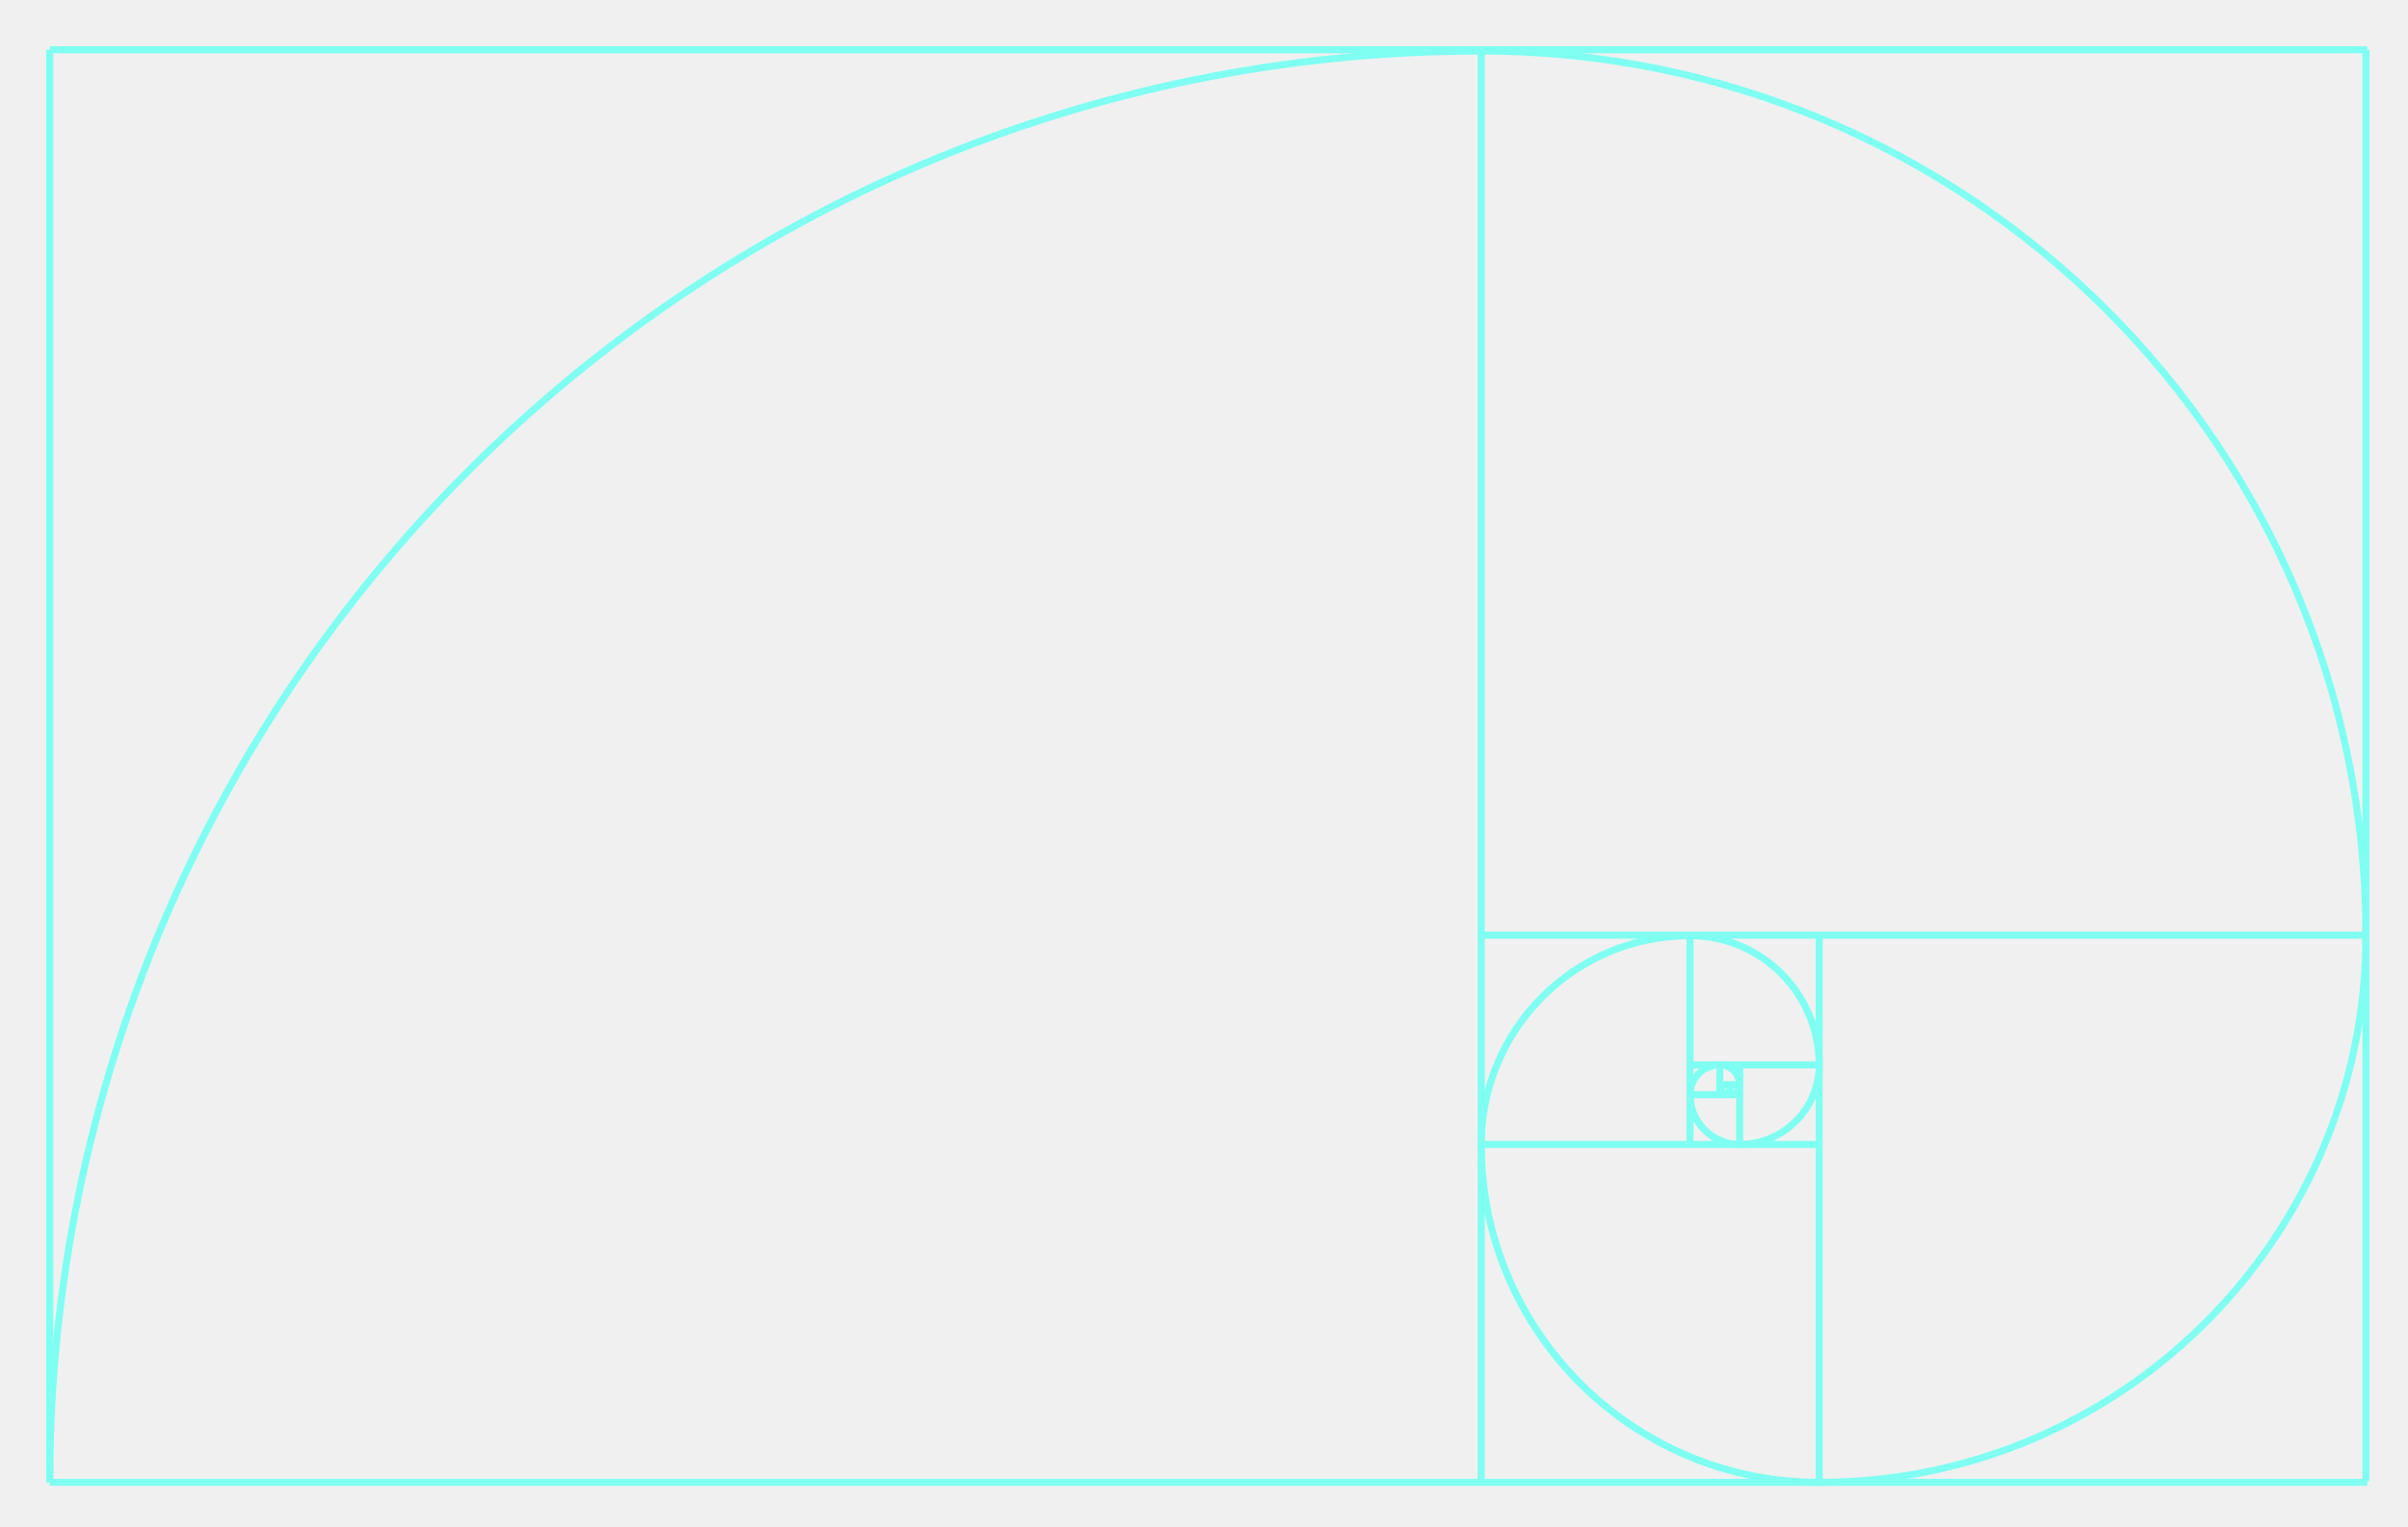
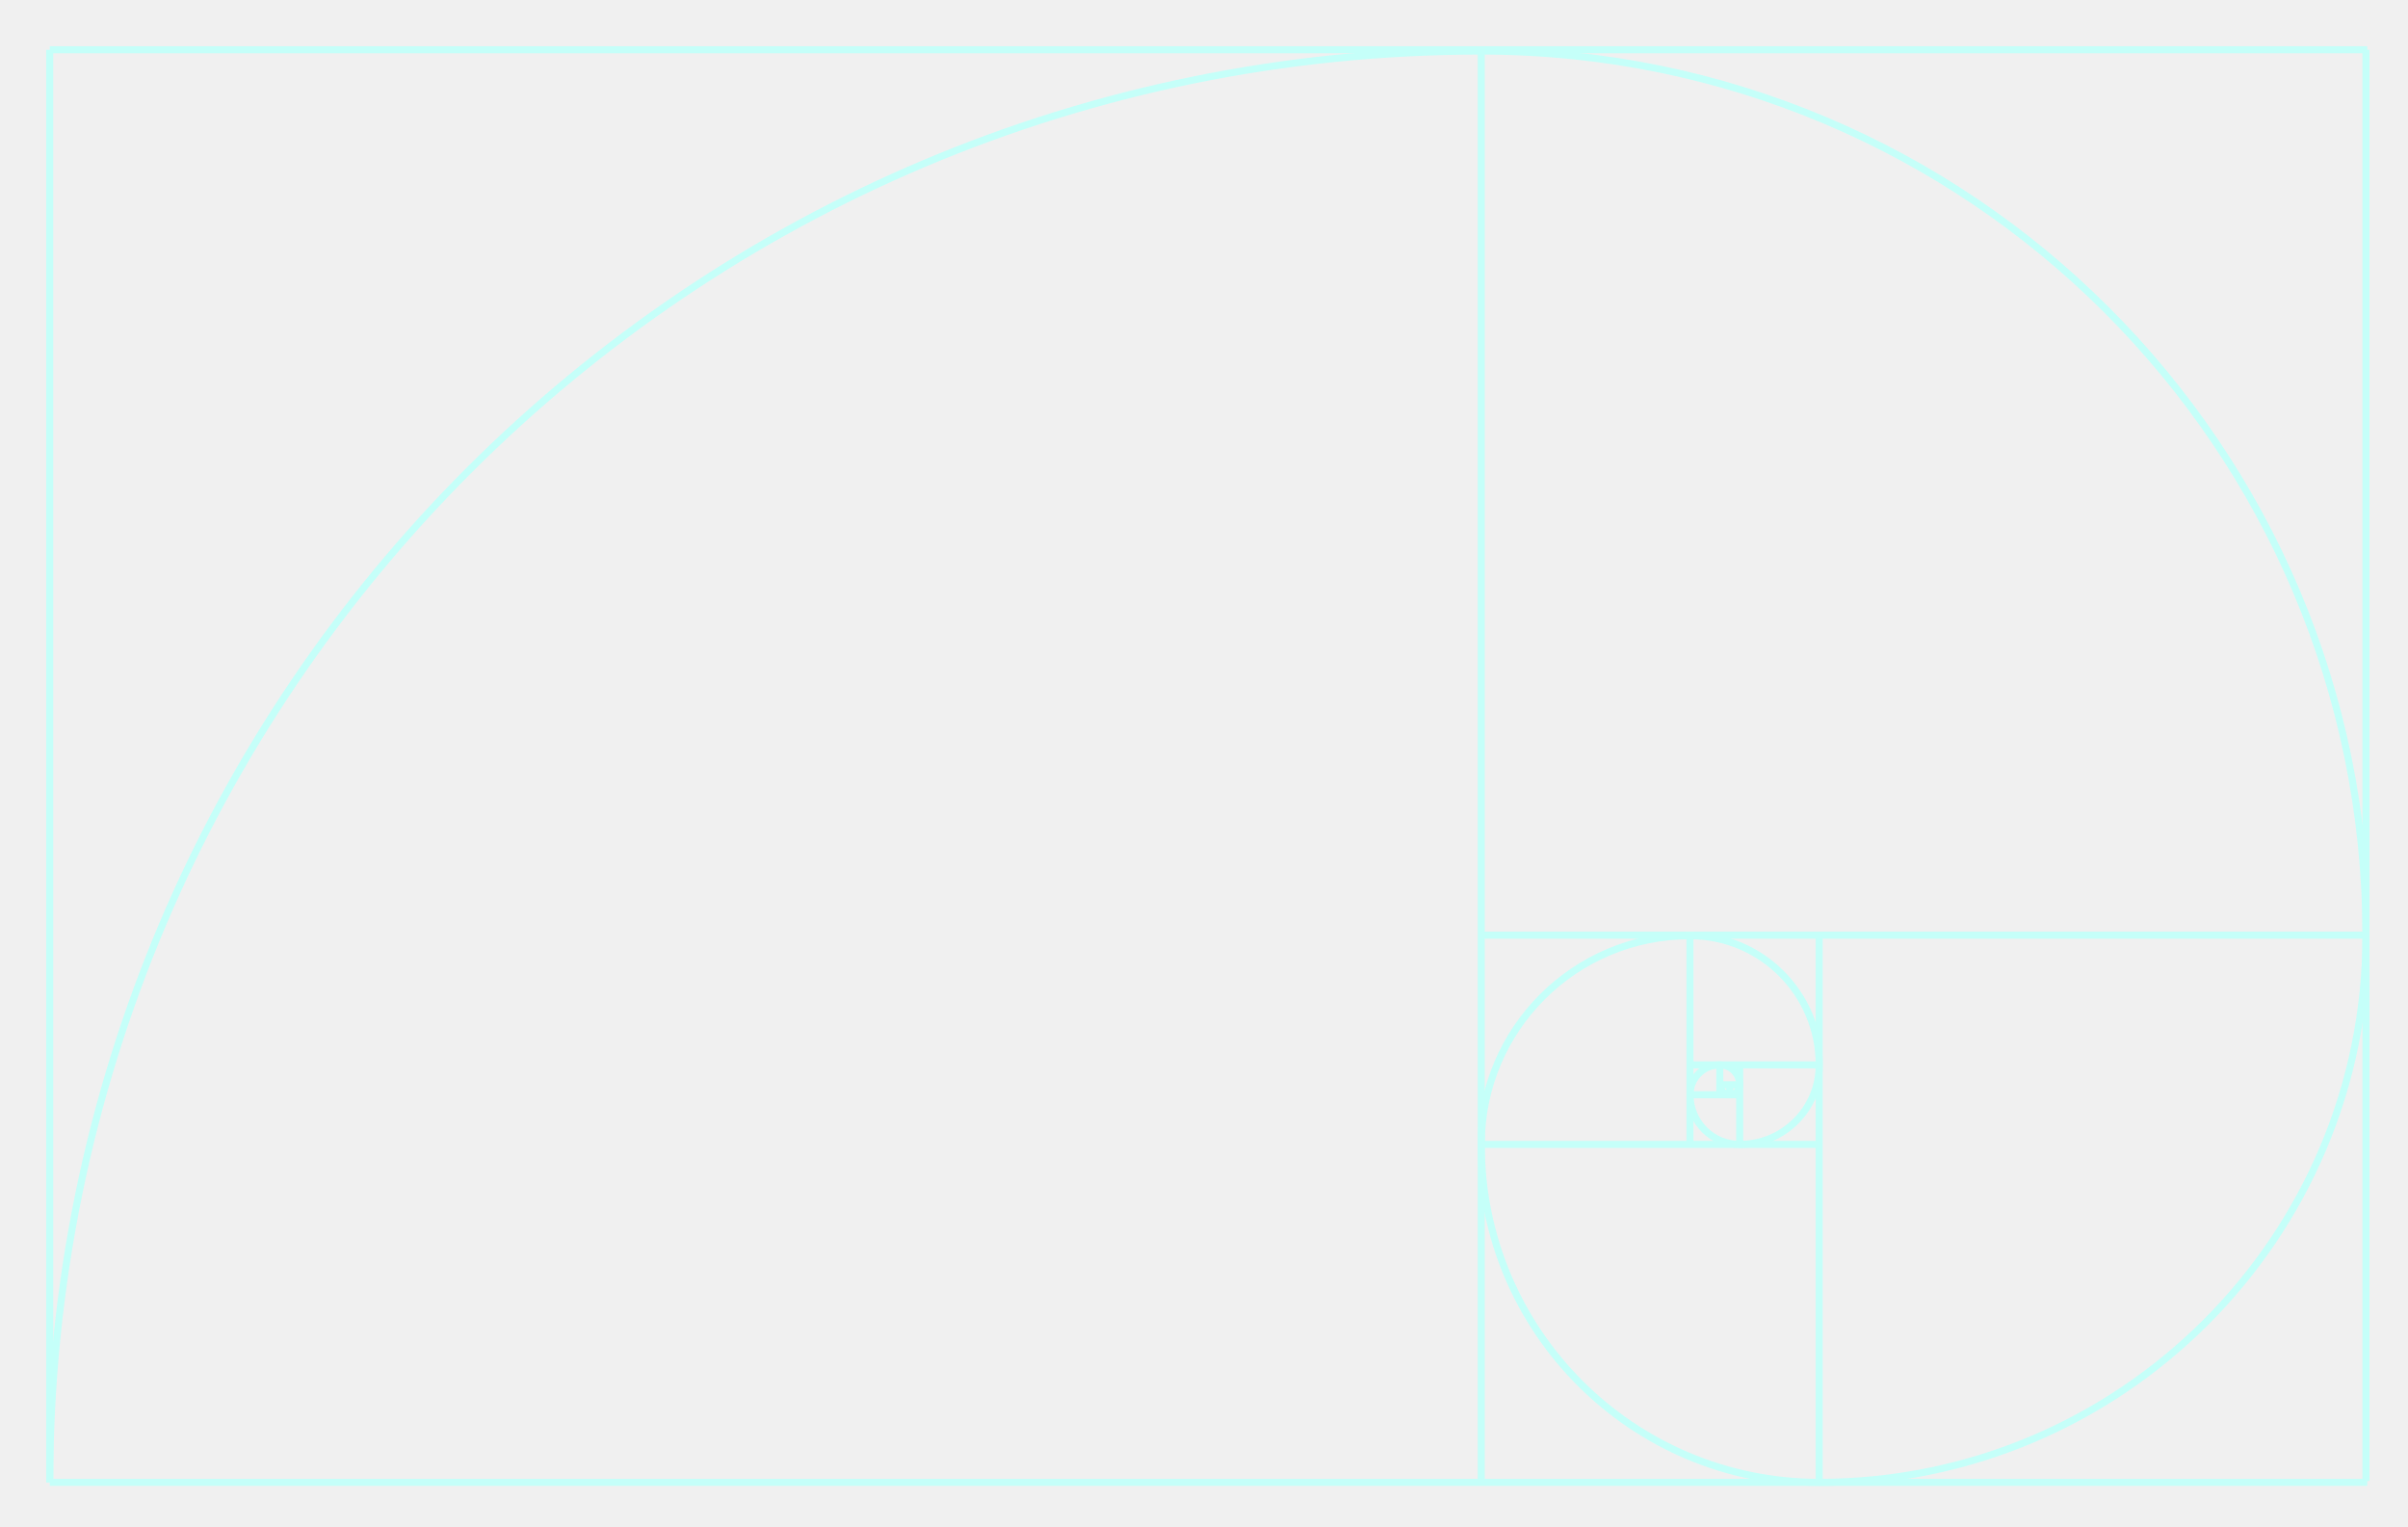
<svg xmlns="http://www.w3.org/2000/svg" version="1.0" height="580" width="915" id="svg2">
  <defs id="defs5" />
-   <path transform="matrix(0,1,1,0,0,0)" id="path2782" style="opacity:1;fill:#ffffff;fill-opacity:1;fill-rule:nonzero;stroke:#7efff2;stroke-width:2;stroke-linejoin:miter;stroke-miterlimit:4;stroke-dasharray:none;stroke-opacity:1" />
-   <text transform="scale(1.000176,0.9998242)" xml:space="preserve" style="font-style:normal;font-variant:normal;font-weight:normal;font-stretch:normal;font-size:13.323px;line-height:1.25;font-family:'Times New Roman';-inkscape-font-specification:'Times New Roman, ';letter-spacing:0px;word-spacing:0px;fill:#7efff2;fill-opacity:1;stroke:none;stroke-width:1" x="196.376" y="-166.372" id="text990">
+   <path transform="matrix(0,1,1,0,0,0)" id="path2782" style="opacity:1;fill:#ffffff;fill-opacity:1;fill-rule:nonzero;stroke:#c5fff9;stroke-width:2;stroke-linejoin:miter;stroke-miterlimit:4;stroke-dasharray:none;stroke-opacity:1" />
+   <text transform="scale(1.000176,0.9998242)" xml:space="preserve" style="font-style:normal;font-variant:normal;font-weight:normal;font-stretch:normal;font-size:13.323px;line-height:1.25;font-family:'Times New Roman';-inkscape-font-specification:'Times New Roman, ';letter-spacing:0px;word-spacing:0px;fill:#c5fff9;fill-opacity:1;stroke:none;stroke-width:1" x="196.376" y="-166.372" id="text990">
    <tspan id="tspan988" x="196.376" y="-166.372" style="stroke-width:1">constructed startin with 1x1mm square; last square is 144x144</tspan>
  </text>
-   <path d="M 18.898,563.15 A 543.943,543.751 0 0 1 562.841,19.398" id="path1873" style="opacity:1;fill:none;fill-opacity:1;fill-rule:nonzero;stroke:#7efff2;stroke-width:2.667;stroke-linejoin:miter;stroke-miterlimit:4;stroke-dasharray:none;stroke-opacity:1" />
-   <path style="opacity:1;fill:none;fill-opacity:1;fill-rule:nonzero;stroke:#7efff2;stroke-width:2.667;stroke-linejoin:miter;stroke-miterlimit:4;stroke-dasharray:none;stroke-opacity:1" id="path1875" d="M -899.027,355.466 A 336.187,336.068 0 0 1 -562.841,19.398" transform="scale(-1,1)" />
-   <path transform="matrix(0,-1,-1,0,0,0)" d="m -563.149,-691.272 a 207.683,207.756 0 0 1 207.683,-207.756" id="path2762" style="opacity:1;fill:none;fill-opacity:1;fill-rule:nonzero;stroke:#7efff2;stroke-width:2.667;stroke-linejoin:miter;stroke-miterlimit:4;stroke-dasharray:none;stroke-opacity:1" />
-   <path style="opacity:1;fill:none;fill-opacity:1;fill-rule:nonzero;stroke:#7efff2;stroke-width:2.667;stroke-linejoin:miter;stroke-miterlimit:4;stroke-dasharray:none;stroke-opacity:1" id="path2764" d="M 562.841,-434.763 A 128.431,128.385 0 0 1 691.272,-563.149" transform="scale(1,-1)" />
-   <path d="m 562.842,434.764 a 79.325,79.297 0 0 1 79.325,-79.297" id="path2766" style="opacity:1;fill:none;fill-opacity:1;fill-rule:nonzero;stroke:#7efff2;stroke-width:2.667;stroke-linejoin:miter;stroke-miterlimit:4;stroke-dasharray:none;stroke-opacity:1" />
-   <path style="opacity:1;fill:none;fill-opacity:1;fill-rule:nonzero;stroke:#7efff2;stroke-width:2.667;stroke-linejoin:miter;stroke-miterlimit:4;stroke-dasharray:none;stroke-opacity:1" id="path2768" d="m -691.271,404.555 a 49.105,49.088 0 0 1 49.105,-49.088" transform="scale(-1,1)" />
-   <path transform="scale(-1)" d="m -691.272,-404.554 a 30.219,30.208 0 0 1 30.219,-30.208" id="path2770" style="opacity:1;fill:none;fill-opacity:1;fill-rule:nonzero;stroke:#7efff2;stroke-width:2.667;stroke-linejoin:miter;stroke-miterlimit:4;stroke-dasharray:none;stroke-opacity:1" />
-   <path style="opacity:1;fill:none;fill-opacity:1;fill-rule:nonzero;stroke:#7efff2;stroke-width:2.667;stroke-linejoin:miter;stroke-miterlimit:4;stroke-dasharray:none;stroke-opacity:1" id="path2772" d="m 642.166,-415.883 a 18.886,18.88 0 0 1 18.886,-18.88" transform="scale(1,-1)" />
-   <path d="m 642.167,415.883 a 11.332,11.328 0 0 1 11.332,-11.328" id="path2774" style="opacity:1;fill:none;fill-opacity:1;fill-rule:nonzero;stroke:#7efff2;stroke-width:2.667;stroke-linejoin:miter;stroke-miterlimit:4;stroke-dasharray:none;stroke-opacity:1" />
-   <path id="rect2784" d="M 653.498,415.883 V 404.555" style="fill:none;fill-opacity:1;fill-rule:nonzero;stroke:#7efff2;stroke-width:2.667;stroke-linejoin:miter;stroke-miterlimit:4;stroke-dasharray:none;stroke-opacity:1" />
-   <path id="rect2786" d="M 661.053,415.883 H 642.166" style="fill:none;fill-opacity:1;fill-rule:nonzero;stroke:#7efff2;stroke-width:2.667;stroke-linejoin:miter;stroke-miterlimit:4;stroke-dasharray:none;stroke-opacity:1" />
-   <path id="rect2788" d="m 653.498,412.107 h 7.555" style="fill:none;fill-opacity:1;fill-rule:nonzero;stroke:#7efff2;stroke-width:2.667;stroke-linejoin:miter;stroke-miterlimit:4;stroke-dasharray:none;stroke-opacity:1" />
-   <path id="rect2790" d="m 657.276,412.107 v 3.776" style="fill:none;fill-opacity:1;fill-rule:nonzero;stroke:#7efff2;stroke-width:2.667;stroke-linejoin:miter;stroke-miterlimit:4;stroke-dasharray:none;stroke-opacity:1" />
-   <path id="rect2794" d="m 661.053,404.554 v 30.208" style="fill:none;fill-opacity:1;fill-rule:nonzero;stroke:#7efff2;stroke-width:2.667;stroke-linejoin:miter;stroke-miterlimit:4;stroke-dasharray:none;stroke-opacity:1" />
-   <path id="rect2796" d="m 642.166,404.555 h 49.106" style="fill:none;fill-opacity:1;fill-rule:nonzero;stroke:#7efff2;stroke-width:2.667;stroke-linejoin:miter;stroke-miterlimit:4;stroke-dasharray:none;stroke-opacity:1" />
-   <path id="rect2798" d="M 642.166,434.764 V 355.467" style="fill:none;fill-opacity:1;fill-rule:nonzero;stroke:#7efff2;stroke-width:2.667;stroke-linejoin:miter;stroke-miterlimit:4;stroke-dasharray:none;stroke-opacity:1" />
-   <path id="rect2800" d="M 691.272,434.763 H 562.841" style="fill:none;fill-opacity:1;fill-rule:nonzero;stroke:#7efff2;stroke-width:2.667;stroke-linejoin:miter;stroke-miterlimit:4;stroke-dasharray:none;stroke-opacity:1" />
-   <path id="rect2802" d="M 691.272,355.467 V 563.15" style="fill:none;fill-opacity:1;fill-rule:nonzero;stroke:#7efff2;stroke-width:2.667;stroke-linejoin:miter;stroke-miterlimit:4;stroke-dasharray:none;stroke-opacity:1" />
-   <path id="rect2804" d="M 562.841,355.275 H 899.219" style="fill:none;fill-opacity:1;fill-rule:nonzero;stroke:#7efff2;stroke-width:2.667;stroke-linejoin:miter;stroke-miterlimit:4;stroke-dasharray:none;stroke-opacity:1" />
-   <path id="rect2806" d="M 562.841,563.15 V 19.398" style="fill:none;fill-opacity:1;fill-rule:nonzero;stroke:#7efff2;stroke-width:2.667;stroke-linejoin:miter;stroke-miterlimit:4;stroke-dasharray:none;stroke-opacity:1" />
-   <path style="fill:none;fill-opacity:1;fill-rule:nonzero;stroke:#7efff2;stroke-width:2.667;stroke-linejoin:miter;stroke-miterlimit:4;stroke-dasharray:none;stroke-opacity:1" d="M 18.898,563.15 V 18.898" id="path922" />
-   <path id="path924" d="M 899.028,562.65 V 18.898" style="fill:none;fill-opacity:1;fill-rule:nonzero;stroke:#7efff2;stroke-width:2.667;stroke-linejoin:miter;stroke-miterlimit:4;stroke-dasharray:none;stroke-opacity:1" />
-   <path style="fill:none;fill-opacity:1;fill-rule:nonzero;stroke:#7efff2;stroke-width:2.667;stroke-linejoin:miter;stroke-miterlimit:4;stroke-dasharray:none;stroke-opacity:1" d="M 18.898,18.897 H 899.528" id="path926" />
-   <path id="path928" d="M 18.898,563.149 H 899.528" style="fill:none;fill-opacity:1;fill-rule:nonzero;stroke:#7efff2;stroke-width:2.667;stroke-linejoin:miter;stroke-miterlimit:4;stroke-dasharray:none;stroke-opacity:1" />
-   <path transform="scale(-1,1)" d="m -661.052,412.107 a 7.554,7.552 0 0 1 7.554,-7.552" id="path1028" style="opacity:1;fill:none;fill-opacity:1;fill-rule:nonzero;stroke:#7efff2;stroke-width:2.667;stroke-linejoin:miter;stroke-miterlimit:4;stroke-dasharray:none;stroke-opacity:1" />
-   <path style="opacity:1;fill:none;fill-opacity:1;fill-rule:nonzero;stroke:#7efff2;stroke-width:2.667;stroke-linejoin:miter;stroke-miterlimit:4;stroke-dasharray:none;stroke-opacity:1" id="path1030" d="m -661.053,-412.107 a 3.777,3.776 0 0 1 3.777,-3.776" transform="scale(-1)" />
-   <path transform="scale(1,-1)" d="m 653.505,-412.101 a 3.777,3.776 0 0 1 3.777,-3.776" id="path1034" style="opacity:1;fill:none;fill-opacity:1;fill-rule:nonzero;stroke:#7efff2;stroke-width:2.667;stroke-linejoin:miter;stroke-miterlimit:4;stroke-dasharray:none;stroke-opacity:1" />
+   <path d="M 18.898,563.15 A 543.943,543.751 0 0 1 562.841,19.398" id="path1873" style="opacity:1;fill:none;fill-opacity:1;fill-rule:nonzero;stroke:#c5fff9;stroke-width:2.667;stroke-linejoin:miter;stroke-miterlimit:4;stroke-dasharray:none;stroke-opacity:1" />
+   <path style="opacity:1;fill:none;fill-opacity:1;fill-rule:nonzero;stroke:#c5fff9;stroke-width:2.667;stroke-linejoin:miter;stroke-miterlimit:4;stroke-dasharray:none;stroke-opacity:1" id="path1875" d="M -899.027,355.466 A 336.187,336.068 0 0 1 -562.841,19.398" transform="scale(-1,1)" />
+   <path transform="matrix(0,-1,-1,0,0,0)" d="m -563.149,-691.272 a 207.683,207.756 0 0 1 207.683,-207.756" id="path2762" style="opacity:1;fill:none;fill-opacity:1;fill-rule:nonzero;stroke:#c5fff9;stroke-width:2.667;stroke-linejoin:miter;stroke-miterlimit:4;stroke-dasharray:none;stroke-opacity:1" />
+   <path style="opacity:1;fill:none;fill-opacity:1;fill-rule:nonzero;stroke:#c5fff9;stroke-width:2.667;stroke-linejoin:miter;stroke-miterlimit:4;stroke-dasharray:none;stroke-opacity:1" id="path2764" d="M 562.841,-434.763 A 128.431,128.385 0 0 1 691.272,-563.149" transform="scale(1,-1)" />
+   <path d="m 562.842,434.764 a 79.325,79.297 0 0 1 79.325,-79.297" id="path2766" style="opacity:1;fill:none;fill-opacity:1;fill-rule:nonzero;stroke:#c5fff9;stroke-width:2.667;stroke-linejoin:miter;stroke-miterlimit:4;stroke-dasharray:none;stroke-opacity:1" />
+   <path style="opacity:1;fill:none;fill-opacity:1;fill-rule:nonzero;stroke:#c5fff9;stroke-width:2.667;stroke-linejoin:miter;stroke-miterlimit:4;stroke-dasharray:none;stroke-opacity:1" id="path2768" d="m -691.271,404.555 a 49.105,49.088 0 0 1 49.105,-49.088" transform="scale(-1,1)" />
+   <path transform="scale(-1)" d="m -691.272,-404.554 a 30.219,30.208 0 0 1 30.219,-30.208" id="path2770" style="opacity:1;fill:none;fill-opacity:1;fill-rule:nonzero;stroke:#c5fff9;stroke-width:2.667;stroke-linejoin:miter;stroke-miterlimit:4;stroke-dasharray:none;stroke-opacity:1" />
+   <path style="opacity:1;fill:none;fill-opacity:1;fill-rule:nonzero;stroke:#c5fff9;stroke-width:2.667;stroke-linejoin:miter;stroke-miterlimit:4;stroke-dasharray:none;stroke-opacity:1" id="path2772" d="m 642.166,-415.883 a 18.886,18.88 0 0 1 18.886,-18.88" transform="scale(1,-1)" />
+   <path d="m 642.167,415.883 a 11.332,11.328 0 0 1 11.332,-11.328" id="path2774" style="opacity:1;fill:none;fill-opacity:1;fill-rule:nonzero;stroke:#c5fff9;stroke-width:2.667;stroke-linejoin:miter;stroke-miterlimit:4;stroke-dasharray:none;stroke-opacity:1" />
+   <path id="rect2784" d="M 653.498,415.883 V 404.555" style="fill:none;fill-opacity:1;fill-rule:nonzero;stroke:#c5fff9;stroke-width:2.667;stroke-linejoin:miter;stroke-miterlimit:4;stroke-dasharray:none;stroke-opacity:1" />
+   <path id="rect2786" d="M 661.053,415.883 H 642.166" style="fill:none;fill-opacity:1;fill-rule:nonzero;stroke:#c5fff9;stroke-width:2.667;stroke-linejoin:miter;stroke-miterlimit:4;stroke-dasharray:none;stroke-opacity:1" />
+   <path id="rect2788" d="m 653.498,412.107 h 7.555" style="fill:none;fill-opacity:1;fill-rule:nonzero;stroke:#c5fff9;stroke-width:2.667;stroke-linejoin:miter;stroke-miterlimit:4;stroke-dasharray:none;stroke-opacity:1" />
+   <path id="rect2790" d="m 657.276,412.107 v 3.776" style="fill:none;fill-opacity:1;fill-rule:nonzero;stroke:#c5fff9;stroke-width:2.667;stroke-linejoin:miter;stroke-miterlimit:4;stroke-dasharray:none;stroke-opacity:1" />
+   <path id="rect2794" d="m 661.053,404.554 v 30.208" style="fill:none;fill-opacity:1;fill-rule:nonzero;stroke:#c5fff9;stroke-width:2.667;stroke-linejoin:miter;stroke-miterlimit:4;stroke-dasharray:none;stroke-opacity:1" />
+   <path id="rect2796" d="m 642.166,404.555 h 49.106" style="fill:none;fill-opacity:1;fill-rule:nonzero;stroke:#c5fff9;stroke-width:2.667;stroke-linejoin:miter;stroke-miterlimit:4;stroke-dasharray:none;stroke-opacity:1" />
+   <path id="rect2798" d="M 642.166,434.764 V 355.467" style="fill:none;fill-opacity:1;fill-rule:nonzero;stroke:#c5fff9;stroke-width:2.667;stroke-linejoin:miter;stroke-miterlimit:4;stroke-dasharray:none;stroke-opacity:1" />
+   <path id="rect2800" d="M 691.272,434.763 H 562.841" style="fill:none;fill-opacity:1;fill-rule:nonzero;stroke:#c5fff9;stroke-width:2.667;stroke-linejoin:miter;stroke-miterlimit:4;stroke-dasharray:none;stroke-opacity:1" />
+   <path id="rect2802" d="M 691.272,355.467 V 563.15" style="fill:none;fill-opacity:1;fill-rule:nonzero;stroke:#c5fff9;stroke-width:2.667;stroke-linejoin:miter;stroke-miterlimit:4;stroke-dasharray:none;stroke-opacity:1" />
+   <path id="rect2804" d="M 562.841,355.275 H 899.219" style="fill:none;fill-opacity:1;fill-rule:nonzero;stroke:#c5fff9;stroke-width:2.667;stroke-linejoin:miter;stroke-miterlimit:4;stroke-dasharray:none;stroke-opacity:1" />
+   <path id="rect2806" d="M 562.841,563.15 V 19.398" style="fill:none;fill-opacity:1;fill-rule:nonzero;stroke:#c5fff9;stroke-width:2.667;stroke-linejoin:miter;stroke-miterlimit:4;stroke-dasharray:none;stroke-opacity:1" />
+   <path style="fill:none;fill-opacity:1;fill-rule:nonzero;stroke:#c5fff9;stroke-width:2.667;stroke-linejoin:miter;stroke-miterlimit:4;stroke-dasharray:none;stroke-opacity:1" d="M 18.898,563.15 V 18.898" id="path922" />
+   <path id="path924" d="M 899.028,562.65 V 18.898" style="fill:none;fill-opacity:1;fill-rule:nonzero;stroke:#c5fff9;stroke-width:2.667;stroke-linejoin:miter;stroke-miterlimit:4;stroke-dasharray:none;stroke-opacity:1" />
+   <path style="fill:none;fill-opacity:1;fill-rule:nonzero;stroke:#c5fff9;stroke-width:2.667;stroke-linejoin:miter;stroke-miterlimit:4;stroke-dasharray:none;stroke-opacity:1" d="M 18.898,18.897 H 899.528" id="path926" />
+   <path id="path928" d="M 18.898,563.149 H 899.528" style="fill:none;fill-opacity:1;fill-rule:nonzero;stroke:#c5fff9;stroke-width:2.667;stroke-linejoin:miter;stroke-miterlimit:4;stroke-dasharray:none;stroke-opacity:1" />
+   <path transform="scale(-1,1)" d="m -661.052,412.107 a 7.554,7.552 0 0 1 7.554,-7.552" id="path1028" style="opacity:1;fill:none;fill-opacity:1;fill-rule:nonzero;stroke:#c5fff9;stroke-width:2.667;stroke-linejoin:miter;stroke-miterlimit:4;stroke-dasharray:none;stroke-opacity:1" />
+   <path style="opacity:1;fill:none;fill-opacity:1;fill-rule:nonzero;stroke:#c5fff9;stroke-width:2.667;stroke-linejoin:miter;stroke-miterlimit:4;stroke-dasharray:none;stroke-opacity:1" id="path1030" d="m -661.053,-412.107 a 3.777,3.776 0 0 1 3.777,-3.776" transform="scale(-1)" />
+   <path transform="scale(1,-1)" d="m 653.505,-412.101 a 3.777,3.776 0 0 1 3.777,-3.776" id="path1034" style="opacity:1;fill:none;fill-opacity:1;fill-rule:nonzero;stroke:#c5fff9;stroke-width:2.667;stroke-linejoin:miter;stroke-miterlimit:4;stroke-dasharray:none;stroke-opacity:1" />
</svg>
